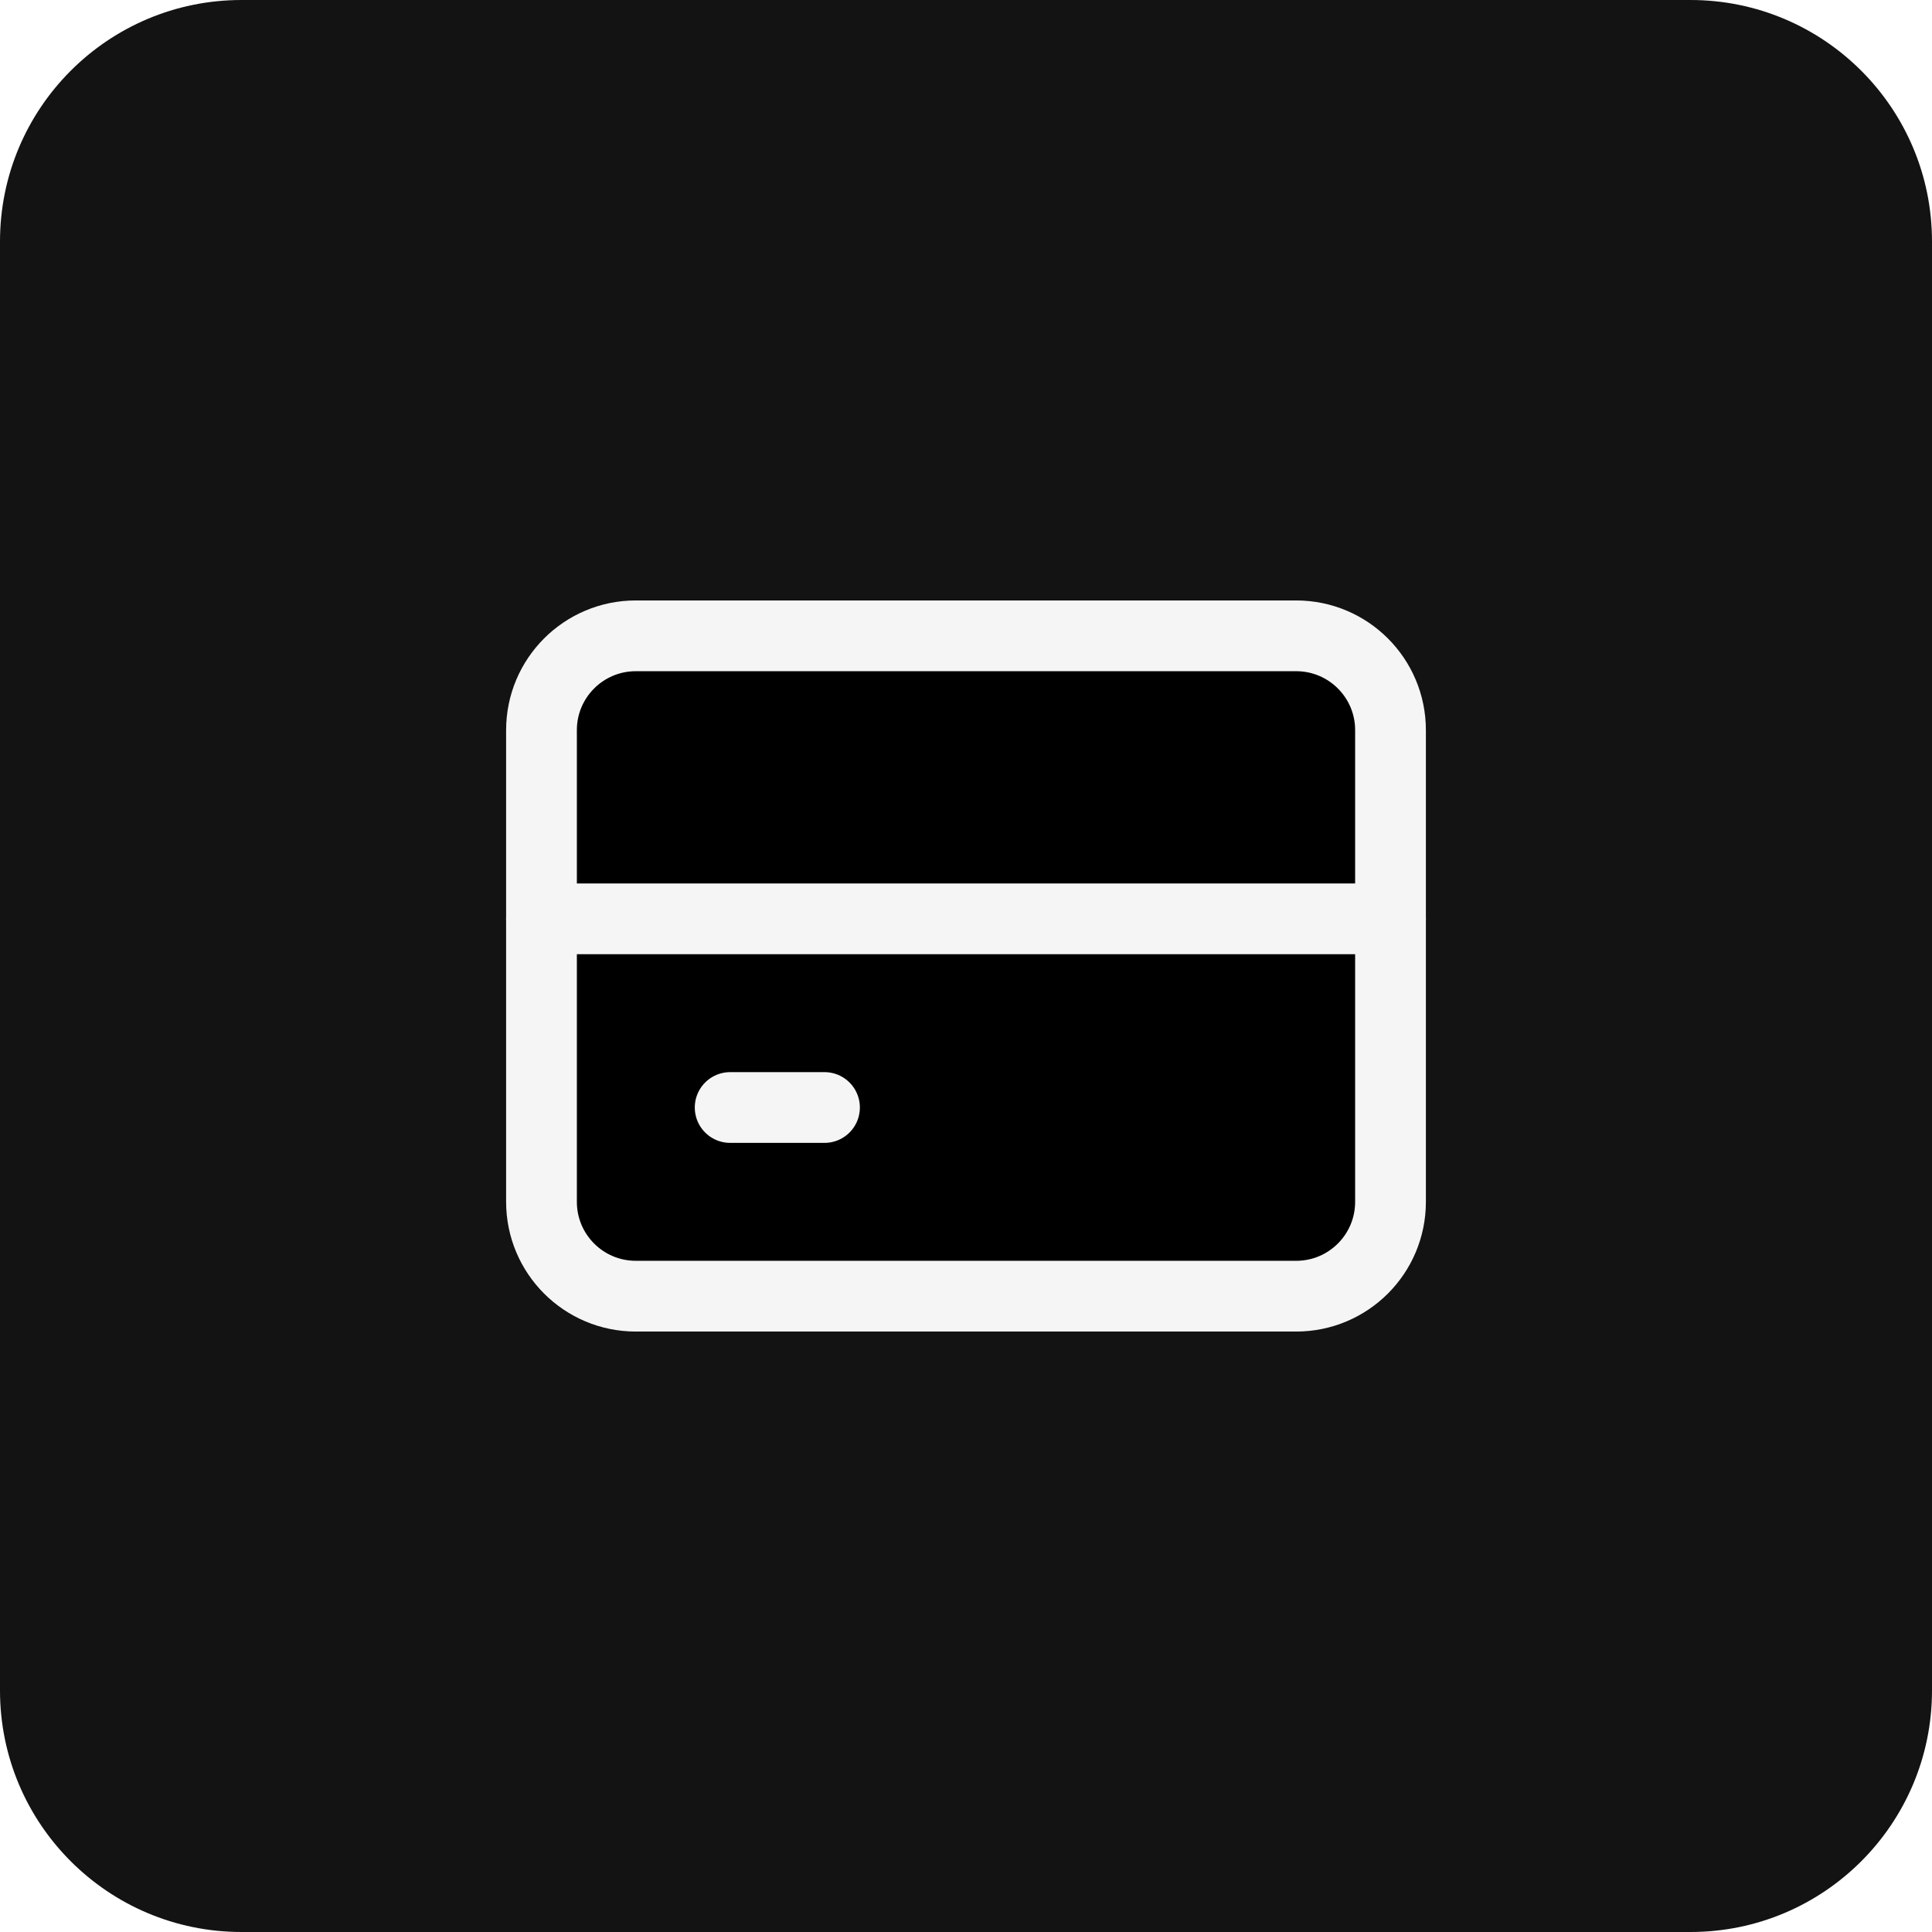
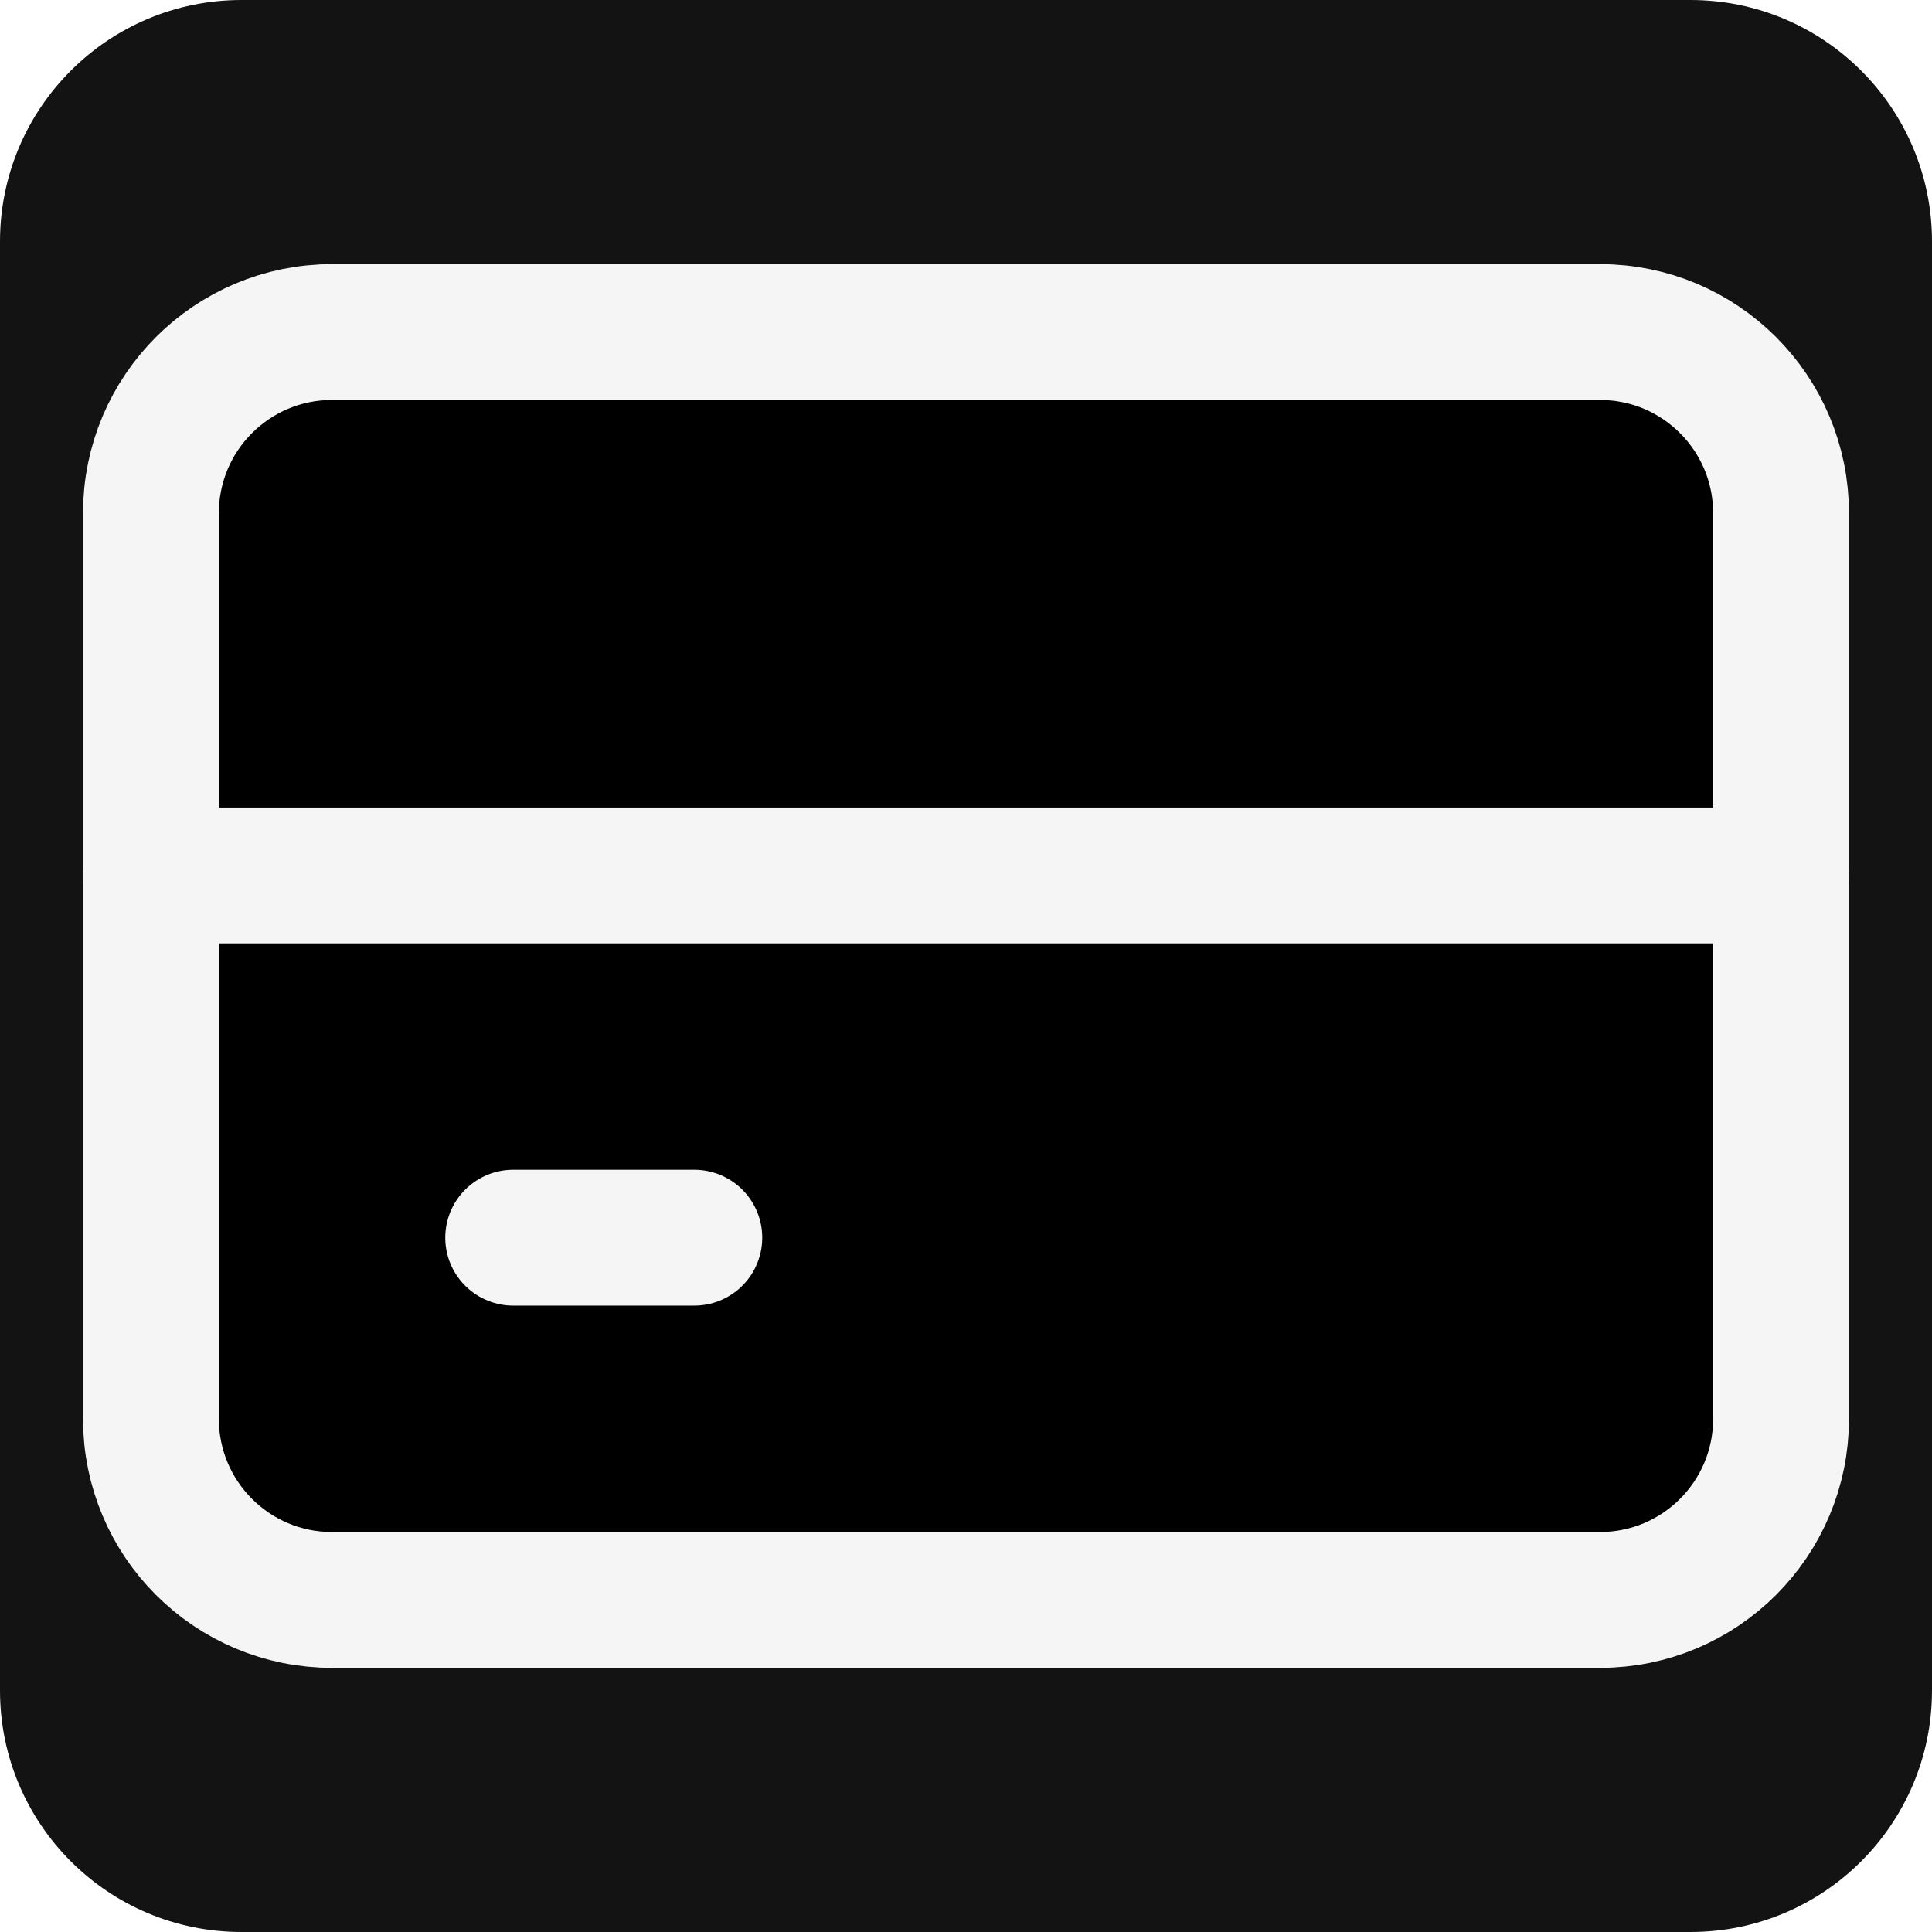
<svg xmlns="http://www.w3.org/2000/svg" width="512" height="512" viewBox="0 0 512 512">
  <rect width="512" height="512" fill="#131313" rx="64" />
-   <g transform="translate(106, 106) scale(12.5)">
+   <g transform="translate(-32, -32) scale(24)">
    <path d="M19 5H5C3.895 5 3 5.895 3 7V17C3 18.105 3.895 19 5 19H19C20.105 19 21 18.105 21 17V7C21 5.895 20.105 5 19 5Z" stroke="#F5F5F5" stroke-width="1.5" stroke-linecap="round" stroke-linejoin="round" />
    <path d="M3 11H21" stroke="#F5F5F5" stroke-width="1.5" stroke-linecap="round" stroke-linejoin="round" />
    <path d="M7 15H9" stroke="#F5F5F5" stroke-width="1.5" stroke-linecap="round" stroke-linejoin="round" />
  </g>
</svg>
